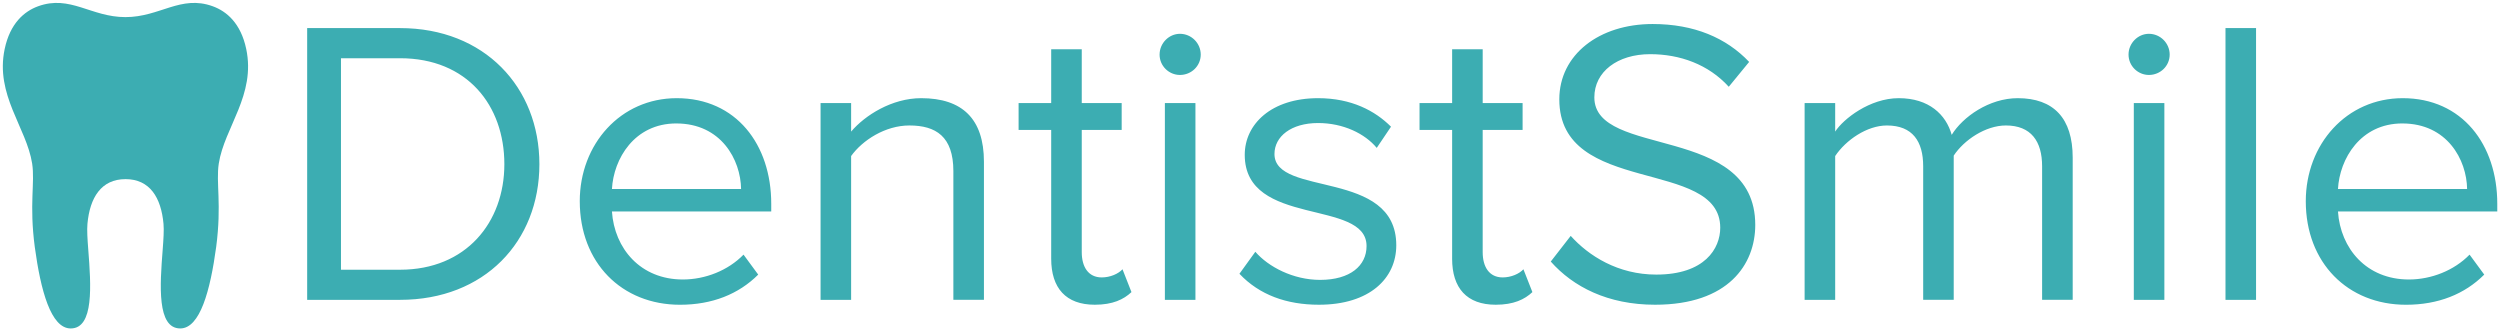
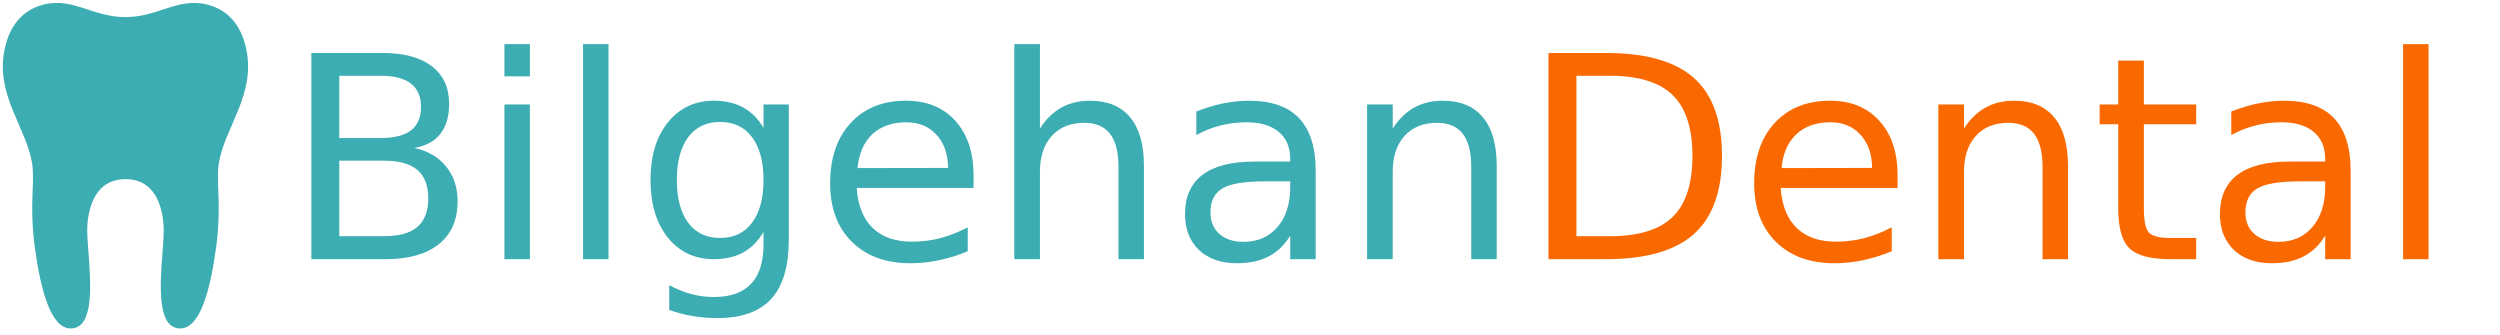
- <svg xmlns="http://www.w3.org/2000/svg" width="220.875" height="29.562" viewBox="0 0 220.875 29.562">
-   <path fill="#3CADB2" d="M11.086 15.826c2.152 0 3.15 1.633 3.36 3.952.05.556-.002 1.364-.074 2.3-.242 3.115-.52 6.94 1.553 6.94 1.753 0 2.654-3.363 3.174-7.198.5-3.795-.03-5.685.23-7.37.498-3.192 3.286-6.055 2.424-10.127-.477-2.26-1.72-3.32-2.953-3.768-2.837-1.033-4.67.957-7.717.957s-4.88-1.99-7.72-.957C2.136 1.002.892 2.065.414 4.323c-.86 4.07 1.927 6.935 2.427 10.128.26 1.686-.27 3.575.232 7.37.52 3.834 1.42 7.198 3.174 7.198 2.07 0 1.795-3.825 1.553-6.94-.072-.936-.125-1.745-.075-2.3.21-2.32 1.22-3.952 3.36-3.952z" />
-   <g fill="#3CADB2">
-     <path d="M27.138 26.492V2.482h8.207c7.45 0 12.31 5.22 12.31 12.023 0 6.84-4.858 11.986-12.31 11.986h-8.207zM44.56 14.505c0-5.184-3.275-9.36-9.215-9.36h-5.22V23.83h5.22c5.83 0 9.215-4.176 9.215-9.323zM51.222 17.78c0-5.04 3.6-9.106 8.567-9.106 5.254 0 8.35 4.104 8.35 9.323v.684H54.065c.216 3.276 2.52 6.012 6.263 6.012 1.98 0 3.995-.792 5.363-2.196l1.297 1.764c-1.728 1.728-4.068 2.664-6.91 2.664-5.148 0-8.855-3.708-8.855-9.143zm8.53-6.874c-3.708 0-5.543 3.13-5.687 5.795h11.41c-.035-2.59-1.763-5.794-5.723-5.794zM84.23 26.492V15.117c0-3.06-1.547-4.032-3.886-4.032-2.124 0-4.14 1.296-5.147 2.7v12.707h-2.7V9.106h2.7v2.52c1.224-1.44 3.6-2.952 6.19-2.952 3.637 0 5.544 1.836 5.544 5.615V26.49h-2.7zM92.873 22.856V11.48h-2.88V9.107h2.88V4.354h2.7v4.75H99.1v2.376h-3.527v10.8c0 1.296.576 2.23 1.764 2.23.756 0 1.476-.323 1.836-.72l.792 2.017c-.685.648-1.656 1.116-3.24 1.116-2.556 0-3.852-1.475-3.852-4.067zM102.45 4.822c0-1.008.827-1.835 1.8-1.835 1.007 0 1.835.828 1.835 1.835s-.828 1.8-1.836 1.8c-.973 0-1.8-.792-1.8-1.8zm.467 21.67V9.106h2.7v17.386h-2.7zM109.505 24.188l1.404-1.944c1.15 1.332 3.347 2.484 5.722 2.484 2.664 0 4.104-1.26 4.104-2.988 0-4.21-10.762-1.62-10.762-8.063 0-2.7 2.338-5.003 6.48-5.003 2.95 0 5.038 1.116 6.442 2.52l-1.26 1.872c-1.045-1.26-2.953-2.196-5.184-2.196-2.377 0-3.852 1.188-3.852 2.736 0 3.815 10.762 1.296 10.762 8.063 0 2.915-2.34 5.254-6.838 5.254-2.843 0-5.255-.864-7.02-2.736zM128.296 22.856V11.48h-2.88V9.107h2.88V4.354h2.7v4.75h3.526v2.376h-3.527v10.8c0 1.296.576 2.23 1.764 2.23.755 0 1.476-.323 1.835-.72l.793 2.017c-.686.648-1.656 1.116-3.24 1.116-2.557 0-3.852-1.475-3.852-4.067zM137.01 23.108l1.763-2.268c1.584 1.764 4.174 3.42 7.56 3.42 4.282 0 5.65-2.305 5.65-4.14 0-6.19-14.218-2.772-14.218-11.34 0-3.958 3.527-6.658 8.242-6.658 3.672 0 6.516 1.224 8.53 3.348l-1.8 2.196c-1.8-1.98-4.318-2.88-6.947-2.88-2.88 0-4.93 1.548-4.93 3.816 0 5.4 14.217 2.304 14.217 11.267 0 3.49-2.375 7.054-8.854 7.054-4.175 0-7.236-1.584-9.214-3.816zM180.42 26.492V14.685c0-2.196-.972-3.6-3.202-3.6-1.8 0-3.71 1.296-4.607 2.664v12.74h-2.698V14.686c0-2.196-.938-3.6-3.205-3.6-1.764 0-3.635 1.296-4.57 2.7v12.707h-2.7V9.106h2.7v2.52c.72-1.116 3.06-2.952 5.615-2.952 2.664 0 4.176 1.44 4.68 3.24.97-1.584 3.31-3.24 5.83-3.24 3.168 0 4.86 1.764 4.86 5.255v12.56h-2.7zM188.056 4.822c0-1.008.828-1.835 1.8-1.835 1.007 0 1.835.828 1.835 1.835s-.827 1.8-1.835 1.8c-.97 0-1.8-.792-1.8-1.8zm.466 21.67V9.106h2.7v17.386h-2.7zM196.622 26.492V2.482h2.7v24.01h-2.7zM203.716 17.78c0-5.04 3.6-9.106 8.566-9.106 5.256 0 8.352 4.104 8.352 9.323v.684H206.56c.215 3.276 2.52 6.012 6.264 6.012 1.98 0 3.994-.792 5.363-2.196l1.295 1.764c-1.727 1.728-4.066 2.664-6.91 2.664-5.15 0-8.856-3.708-8.856-9.143zm8.53-6.874c-3.706 0-5.542 3.13-5.687 5.795h11.41c-.035-2.59-1.764-5.794-5.723-5.794z" />
-   </g>
+ <svg xmlns="http://www.w3.org/2000/svg" version="1.1" id="Layer_1" x="0px" y="0px" width="220.875px" height="29.562px" viewBox="0 0 220.875 29.562" enable-background="new 0 0 220.875 29.562" xml:space="preserve">
+   <defs id="defs33" />
+   <path fill="#3CADB2" d="M11.086,15.826c2.152,0,3.15,1.633,3.36,3.952c0.049,0.556-0.002,1.364-0.074,2.301  c-0.242,3.114-0.52,6.939,1.553,6.939c1.753,0,2.654-3.363,3.174-7.198c0.502-3.795-0.03-5.685,0.231-7.369  c0.498-3.193,3.286-6.056,2.424-10.128c-0.477-2.259-1.72-3.321-2.953-3.768c-2.838-1.033-4.67,0.957-7.718,0.957  s-4.88-1.99-7.719-0.957C2.135,1.002,0.891,2.064,0.414,4.323c-0.86,4.071,1.926,6.935,2.426,10.128  c0.261,1.685-0.27,3.574,0.232,7.369c0.52,3.834,1.42,7.198,3.174,7.198c2.071,0,1.795-3.825,1.553-6.939  c-0.071-0.937-0.124-1.746-0.074-2.301C7.934,17.458,8.945,15.826,11.086,15.826L11.086,15.826z" id="path3" />
+   <text xml:space="preserve" style="font-style:normal;font-weight:normal;font-size:40px;line-height:125%;font-family:sans-serif;letter-spacing:0px;word-spacing:0px;fill:#3cadb2;fill-opacity:1;stroke:none;stroke-width:1px;stroke-linecap:butt;stroke-linejoin:miter;stroke-opacity:1" x="25.053" y="22.899" id="text3414">
+     <tspan id="tspan3416" x="25.053" y="22.899" style="font-style:normal;font-variant:normal;font-weight:normal;font-stretch:normal;font-size:25px;font-family:'DejaVu Sans';-inkscape-font-specification:'DejaVu Sans';fill:#3cadb2;fill-opacity:1">Bilgehan<tspan style="fill:#fa6900;fill-opacity:1" id="tspan4218">Dental</tspan>
+     </tspan>
+   </text>
</svg>
